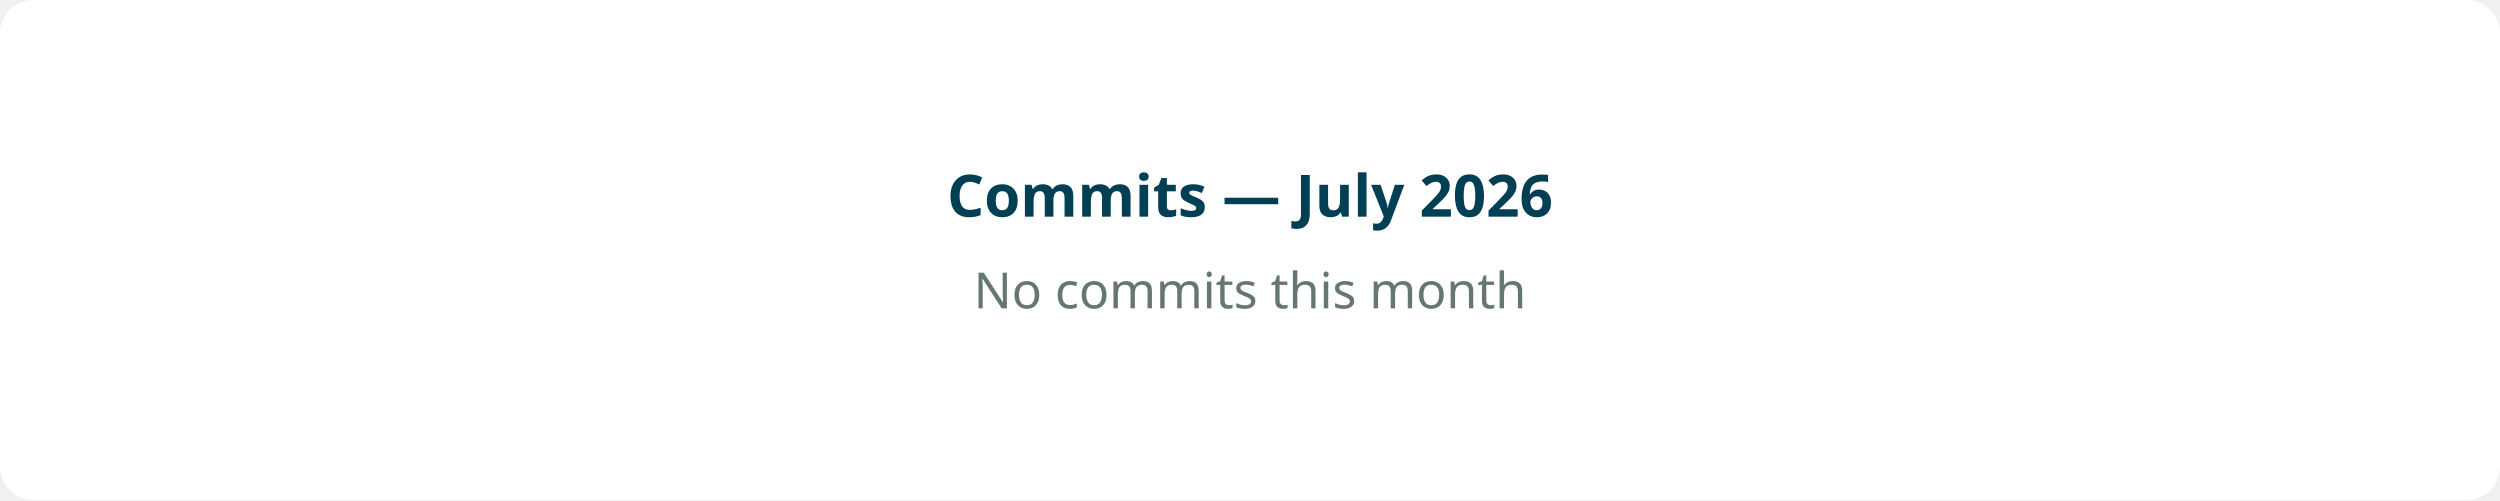
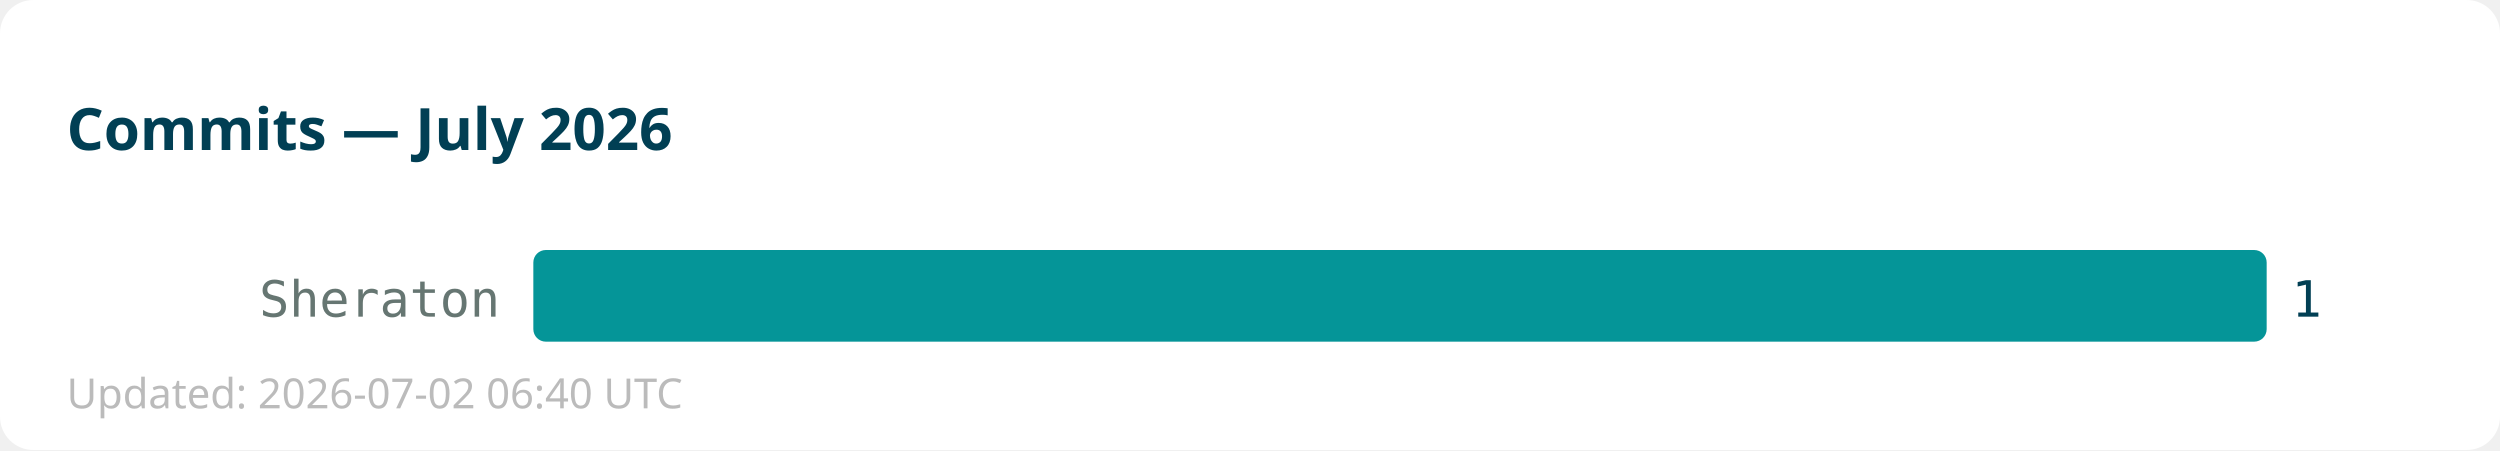
- <svg xmlns="http://www.w3.org/2000/svg" width="600" height="120">
-   <rect width="600" height="120" fill="#ffffff" rx="8" />
-   <text x="300" y="52" text-anchor="middle" font-family="sans-serif" font-size="14" font-weight="bold" fill="#013f54">Commits — July 2026</text>
-   <text x="300" y="74" text-anchor="middle" font-family="sans-serif" font-size="12" fill="#667672">No commits this month</text>
+ <svg xmlns="http://www.w3.org/2000/svg" width="600" height="108">
+   <rect width="600" height="108" fill="#ffffff" rx="8" />
+   <text x="16" y="36" font-family="sans-serif" font-size="14" font-weight="bold" fill="#013f54">Commits — July 2026</text>
+   <text x="120" y="76" text-anchor="end" font-family="monospace" font-size="12" fill="#667672">Sheraton</text>
+   <rect x="128" y="60" width="416" height="22" fill="#059598" rx="3" />
+   <text x="550" y="76" font-family="monospace" font-size="12" fill="#013f54">1</text>
+   <text x="16" y="98" font-family="sans-serif" font-size="10" fill="#bbbbbb">Updated: 2026-07-02 06:40 UTC</text>
</svg>
